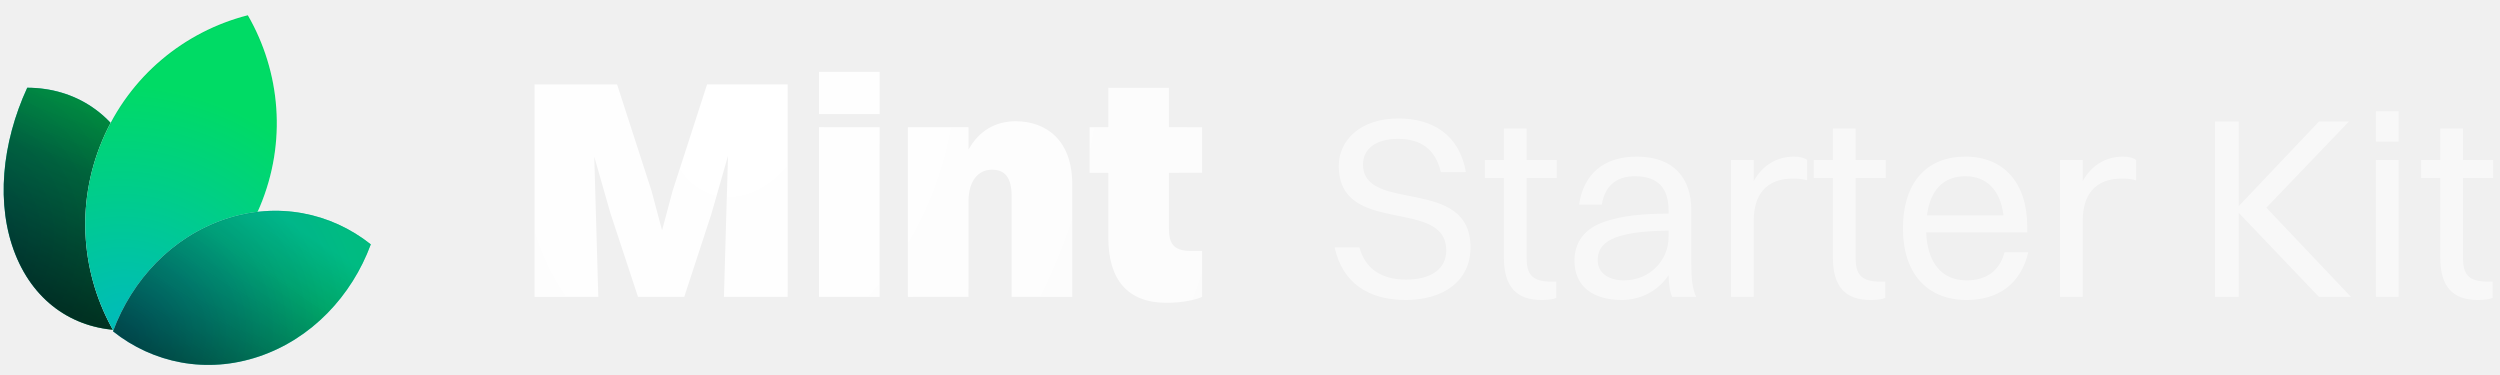
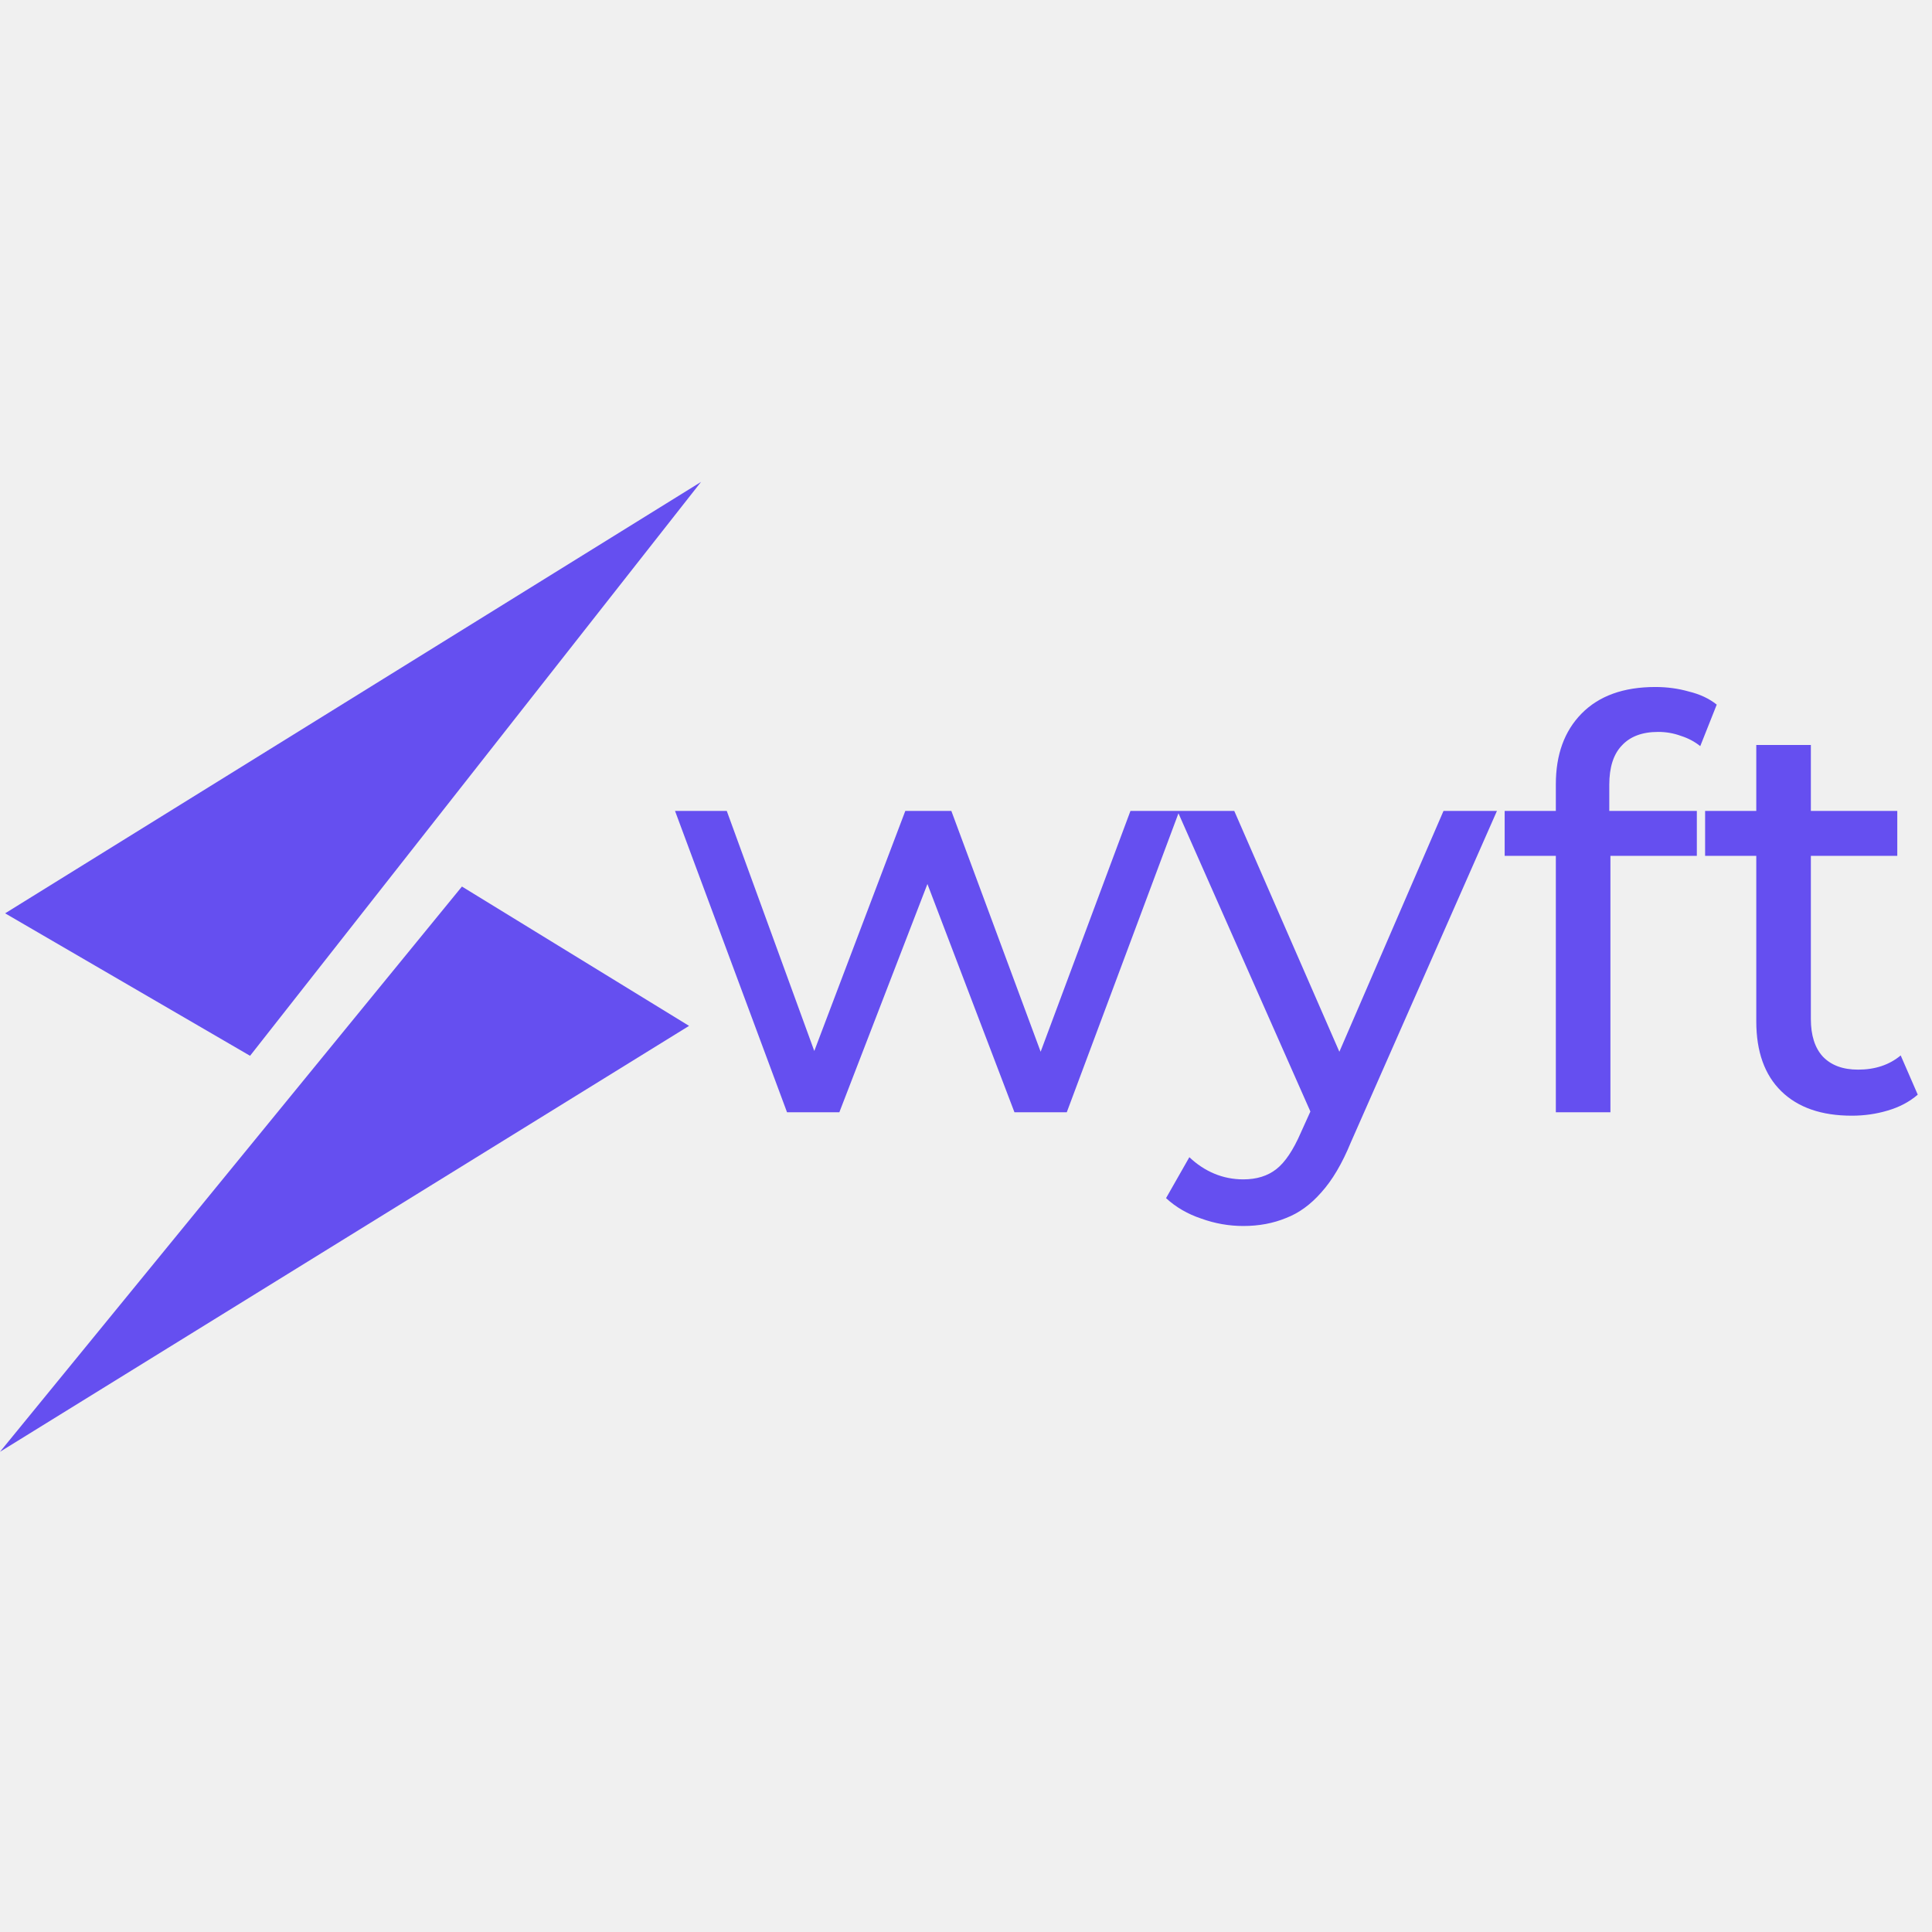
- <svg xmlns="http://www.w3.org/2000/svg" width="160" height="24" viewBox="0 0 160 24" fill="none">
-   <path d="M7.953 21.139C4.896 21.13 2.255 19.458 0.987 16.29C-0.28 13.121 0.109 9.163 1.744 5.615C4.801 5.624 7.442 7.296 8.71 10.465C9.977 13.633 9.588 17.591 7.953 21.139Z" fill="white" />
-   <path d="M7.953 21.139C4.896 21.13 2.255 19.458 0.987 16.29C-0.28 13.121 0.109 9.163 1.744 5.615C4.801 5.624 7.442 7.296 8.71 10.465C9.977 13.633 9.588 17.591 7.953 21.139Z" fill="url(#paint0_radial_115_109)" />
-   <path d="M7.953 21.139C4.896 21.13 2.255 19.458 0.987 16.29C-0.28 13.121 0.109 9.163 1.744 5.615C4.801 5.624 7.442 7.296 8.71 10.465C9.977 13.633 9.588 17.591 7.953 21.139Z" fill="black" fill-opacity="0.5" style="mix-blend-mode:hard-light" />
-   <path d="M7.953 21.139C4.896 21.13 2.255 19.458 0.987 16.29C-0.28 13.121 0.109 9.163 1.744 5.615C4.801 5.624 7.442 7.296 8.71 10.465C9.977 13.633 9.588 17.591 7.953 21.139Z" fill="url(#paint1_linear_115_109)" fill-opacity="0.5" style="mix-blend-mode:hard-light" />
-   <path d="M7.935 21.111C4.897 21.096 2.274 19.431 1.013 16.279C-0.248 13.124 0.136 9.182 1.762 5.643C4.8 5.659 7.423 7.324 8.684 10.476C9.945 13.63 9.561 17.572 7.935 21.111Z" stroke="url(#paint2_linear_115_109)" stroke-opacity="0.05" stroke-width="0.056" />
-   <path d="M7.31 21.257C11.354 20.221 14.884 17.375 16.628 13.236C18.373 9.097 17.945 4.587 15.86 0.976C11.816 2.012 8.287 4.858 6.542 8.998C4.797 13.137 5.225 17.646 7.31 21.257Z" fill="white" />
-   <path d="M7.31 21.257C11.354 20.221 14.884 17.375 16.628 13.236C18.373 9.097 17.945 4.587 15.86 0.976C11.816 2.012 8.287 4.858 6.542 8.998C4.797 13.137 5.225 17.646 7.31 21.257Z" fill="url(#paint3_radial_115_109)" />
-   <path d="M16.602 13.225C14.864 17.349 11.351 20.187 7.324 21.225C5.253 17.624 4.829 13.132 6.568 9.009C8.306 4.885 11.819 2.047 15.846 1.009C17.918 4.61 18.341 9.101 16.602 13.225Z" stroke="url(#paint4_linear_115_109)" stroke-opacity="0.05" stroke-width="0.056" />
-   <path d="M7.234 21.207C9.789 23.237 13.21 23.951 16.577 22.814C19.944 21.677 22.506 18.945 23.73 15.638C21.175 13.608 17.754 12.894 14.387 14.031C11.02 15.168 8.458 17.901 7.234 21.207Z" fill="white" />
-   <path d="M7.234 21.207C9.789 23.237 13.21 23.951 16.577 22.814C19.944 21.677 22.506 18.945 23.73 15.638C21.175 13.608 17.754 12.894 14.387 14.031C11.02 15.168 8.458 17.901 7.234 21.207Z" fill="url(#paint5_radial_115_109)" />
-   <path d="M7.234 21.207C9.789 23.237 13.21 23.951 16.577 22.814C19.944 21.677 22.506 18.945 23.73 15.638C21.175 13.608 17.754 12.894 14.387 14.031C11.02 15.168 8.458 17.901 7.234 21.207Z" fill="black" fill-opacity="0.2" style="mix-blend-mode:hard-light" />
-   <path d="M7.234 21.207C9.789 23.237 13.21 23.951 16.577 22.814C19.944 21.677 22.506 18.945 23.73 15.638C21.175 13.608 17.754 12.894 14.387 14.031C11.02 15.168 8.458 17.901 7.234 21.207Z" fill="url(#paint6_linear_115_109)" fill-opacity="0.5" style="mix-blend-mode:hard-light" />
-   <path d="M16.568 22.787C13.218 23.918 9.814 23.212 7.267 21.198C8.492 17.907 11.044 15.189 14.396 14.058C17.747 12.927 21.15 13.633 23.697 15.648C22.472 18.938 19.92 21.656 16.568 22.787Z" stroke="url(#paint7_linear_115_109)" stroke-opacity="0.05" stroke-width="0.056" />
-   <path d="M34.212 19V5.4H39.492L41.692 12.2L42.372 14.74L43.052 12.2L45.252 5.4H50.412V19H46.332L46.592 9.98L45.532 13.68L43.792 19H40.832L39.052 13.6L38.032 10.02L38.292 19H34.212ZM52.416 7.3V4.6H56.295V7.3H52.416ZM52.416 19V8.14H56.295V19H52.416ZM58.104 19V8.14H61.984V9.58C62.664 8.34 63.744 7.76 65.004 7.76C66.964 7.76 68.624 8.98 68.624 11.78V19H64.744V12.56C64.744 11.34 64.304 10.86 63.484 10.86C62.604 10.86 61.984 11.58 61.984 12.88V19H58.104ZM70.933 15.22V11.06H69.733V8.14H70.933V5.62H74.813V8.14H76.933V11.06H74.813V14.6C74.813 15.5 75.033 16.06 76.213 16.06H76.933V19C76.493 19.2 75.673 19.38 74.653 19.38C72.153 19.38 70.933 17.88 70.933 15.22Z" fill="url(#paint8_radial_115_109)" />
-   <path d="M87.232 10.519C87.232 13.687 94.112 11.229 94.112 15.832C94.112 17.994 92.364 19.198 89.971 19.198C87.562 19.198 85.912 18.093 85.417 15.832H87.001C87.364 17.169 88.371 17.895 89.987 17.895C91.671 17.895 92.561 17.152 92.561 16.03C92.561 12.598 85.681 15.155 85.681 10.618C85.681 9.001 87.034 7.582 89.509 7.582C91.671 7.582 93.403 8.621 93.816 11.014H92.215C91.868 9.529 90.912 8.886 89.476 8.886C88.057 8.886 87.232 9.529 87.232 10.519ZM96.25 16.476V11.393H95.029V10.239H96.25V8.226H97.702V10.239H99.632V11.393H97.702V16.476C97.702 17.532 98.015 18.026 99.302 18.026H99.599V19.066C99.434 19.148 99.071 19.198 98.659 19.198C97.025 19.198 96.25 18.323 96.25 16.476ZM102.516 13.093H101.064C101.345 11.162 102.615 10.024 104.76 10.024C107.103 10.024 108.242 11.393 108.242 13.44V16.888C108.242 17.895 108.324 18.521 108.555 19H107.021C106.856 18.654 106.806 18.142 106.79 17.614C106.047 18.72 104.859 19.198 103.803 19.198C101.988 19.198 100.767 18.357 100.767 16.69C100.767 15.486 101.427 14.611 102.714 14.182C103.902 13.786 105.107 13.687 106.79 13.671V13.473C106.79 12.053 106.13 11.278 104.628 11.278C103.374 11.278 102.698 11.971 102.516 13.093ZM102.252 16.657C102.252 17.465 102.929 17.944 103.952 17.944C105.569 17.944 106.79 16.674 106.79 15.172V14.759C103.061 14.793 102.252 15.585 102.252 16.657ZM110.787 19V10.239H112.239V11.591C112.833 10.519 113.774 10.024 114.83 10.024C115.176 10.024 115.49 10.107 115.655 10.239V11.542C115.407 11.46 115.094 11.427 114.747 11.427C112.998 11.427 112.239 12.515 112.239 14.1V19H110.787ZM117.305 16.476V11.393H116.084V10.239H117.305V8.226H118.757V10.239H120.688V11.393H118.757V16.476C118.757 17.532 119.071 18.026 120.358 18.026H120.655V19.066C120.49 19.148 120.127 19.198 119.714 19.198C118.081 19.198 117.305 18.323 117.305 16.476ZM129.809 16.145C129.33 18.192 127.862 19.198 125.865 19.198C123.324 19.198 121.79 17.482 121.79 14.627C121.79 11.658 123.324 10.024 125.783 10.024C128.258 10.024 129.743 11.723 129.743 14.512V14.875H123.275C123.357 16.838 124.281 17.944 125.865 17.944C127.103 17.944 127.977 17.35 128.291 16.145H129.809ZM125.783 11.278C124.38 11.278 123.539 12.152 123.324 13.786H128.225C128.027 12.169 127.152 11.278 125.783 11.278ZM131.843 19V10.239H133.295V11.591C133.889 10.519 134.829 10.024 135.885 10.024C136.232 10.024 136.545 10.107 136.71 10.239V11.542C136.463 11.46 136.149 11.427 135.803 11.427C134.054 11.427 133.295 12.515 133.295 14.1V19H131.843ZM141.763 19V7.78H143.281V13.192L148.413 7.78H150.327L145.047 13.291L150.459 19H148.413L143.281 13.621V19H141.763ZM152.06 9.067V7.12H153.512V9.067H152.06ZM152.06 19V10.239H153.512V19H152.06ZM156.178 16.476V11.393H154.957V10.239H156.178V8.226H157.63V10.239H159.56V11.393H157.63V16.476C157.63 17.532 157.943 18.026 159.23 18.026H159.527V19.066C159.362 19.148 158.999 19.198 158.587 19.198C156.953 19.198 156.178 18.323 156.178 16.476Z" fill="white" fill-opacity="0.55" />
-   <defs>
-     <radialGradient id="paint0_radial_115_109" cx="0" cy="0" r="1" gradientUnits="userSpaceOnUse" gradientTransform="translate(-3.00503 15.023) rotate(-10.029) scale(17.9572 17.784)">
-       <stop stop-color="#00B0BB" />
-       <stop offset="1" stop-color="#00DB65" />
-     </radialGradient>
-     <linearGradient id="paint1_linear_115_109" x1="7.39" y1="4.813" x2="1.63" y2="18.689" gradientUnits="userSpaceOnUse">
-       <stop stop-color="#18E299" />
-       <stop offset="1" />
-     </linearGradient>
-     <linearGradient id="paint2_linear_115_109" x1="7.948" y1="8.016" x2="1.761" y2="18.746" gradientUnits="userSpaceOnUse">
-       <stop />
-       <stop offset="1" stop-opacity="0" />
-     </linearGradient>
-     <radialGradient id="paint3_radial_115_109" cx="0" cy="0" r="1" gradientUnits="userSpaceOnUse" gradientTransform="translate(8.11404 20.8822) rotate(-75.7542) scale(21.6246 23.7772)">
-       <stop stop-color="#00BBBB" />
-       <stop offset="0.713" stop-color="#00DB65" />
-     </radialGradient>
-     <linearGradient id="paint4_linear_115_109" x1="7.602" y1="5.871" x2="15.556" y2="16.372" gradientUnits="userSpaceOnUse">
-       <stop />
-       <stop offset="1" stop-opacity="0" />
-     </linearGradient>
-     <radialGradient id="paint5_radial_115_109" cx="0" cy="0" r="1" gradientUnits="userSpaceOnUse" gradientTransform="translate(7.84537 21.5181) rotate(-20.3525) scale(18.5603 17.32)">
-       <stop stop-color="#00B0BB" />
-       <stop offset="1" stop-color="#00DB65" />
-     </radialGradient>
-     <linearGradient id="paint6_linear_115_109" x1="16.808" y1="13.007" x2="10.041" y2="22.994" gradientUnits="userSpaceOnUse">
-       <stop stop-color="#00B1BC" />
-       <stop offset="1" />
-     </linearGradient>
-     <linearGradient id="paint7_linear_115_109" x1="16.808" y1="13.007" x2="14.169" y2="23.841" gradientUnits="userSpaceOnUse">
-       <stop />
-       <stop offset="1" stop-opacity="0" />
-     </linearGradient>
-     <radialGradient id="paint8_radial_115_109" cx="0" cy="0" r="1" gradientUnits="userSpaceOnUse" gradientTransform="translate(47.2781 7) rotate(19.0047) scale(67.5582 85.7506)">
-       <stop stop-color="white" />
-       <stop offset="1" stop-color="white" stop-opacity="0.5" />
-     </radialGradient>
-   </defs>
+ <svg xmlns="http://www.w3.org/2000/svg" width="2em" height="2em" viewBox="0 0 350 241" fill="none">
+   <path d="M2.52953e-06 208.503L83.684 106.105L124.83 131.346L2.52953e-06 208.503Z" fill="#654FF0" />
+   <path d="M126.999 32.803L45.301 136.768L0.927 110.958L126.999 32.803Z" fill="#654FF0" />
+   <path d="M142.579 147L122.288 92.41H131.661L149.686 141.85H145.257L164.003 92.41H172.346L190.68 141.85H186.354L204.791 92.41H213.649L193.255 147H183.779L166.578 101.886H169.462L152.055 147H142.579ZM225.247 167.6C222.638 167.6 220.097 167.154 217.625 166.261C215.153 165.437 213.024 164.201 211.239 162.553L215.462 155.137C216.835 156.442 218.346 157.437 219.994 158.124C221.642 158.811 223.393 159.154 225.247 159.154C227.65 159.154 229.642 158.536 231.221 157.3C232.8 156.064 234.277 153.867 235.65 150.708L239.049 143.189L240.079 141.953L261.503 92.41H271.185L244.714 152.459C243.135 156.304 241.349 159.326 239.358 161.523C237.435 163.72 235.307 165.265 232.972 166.158C230.637 167.119 228.062 167.6 225.247 167.6ZM238.225 148.751L213.299 92.41H223.599L244.817 141.026L238.225 148.751ZM281.855 147V87.569C281.855 82.213 283.4 77.956 286.49 74.797C289.649 71.57 294.112 69.956 299.88 69.956C302.009 69.956 304.034 70.231 305.957 70.78C307.948 71.261 309.631 72.05 311.004 73.149L308.017 80.668C306.987 79.844 305.82 79.226 304.515 78.814C303.21 78.333 301.837 78.093 300.395 78.093C297.511 78.093 295.314 78.917 293.803 80.565C292.292 82.144 291.537 84.513 291.537 87.672V94.985L291.743 99.517V147H281.855ZM272.585 100.547V92.41H307.399V100.547H272.585ZM335.471 147.618C329.977 147.618 325.72 146.142 322.699 143.189C319.677 140.236 318.167 136.013 318.167 130.52V80.462H328.055V130.108C328.055 133.061 328.776 135.327 330.218 136.906C331.728 138.485 333.857 139.275 336.604 139.275C339.694 139.275 342.269 138.417 344.329 136.7L347.419 143.807C345.908 145.112 344.088 146.073 341.96 146.691C339.9 147.309 337.737 147.618 335.471 147.618ZM308.897 100.547V92.41H343.711V100.547H308.897Z" fill="#654FF0" />
</svg>
